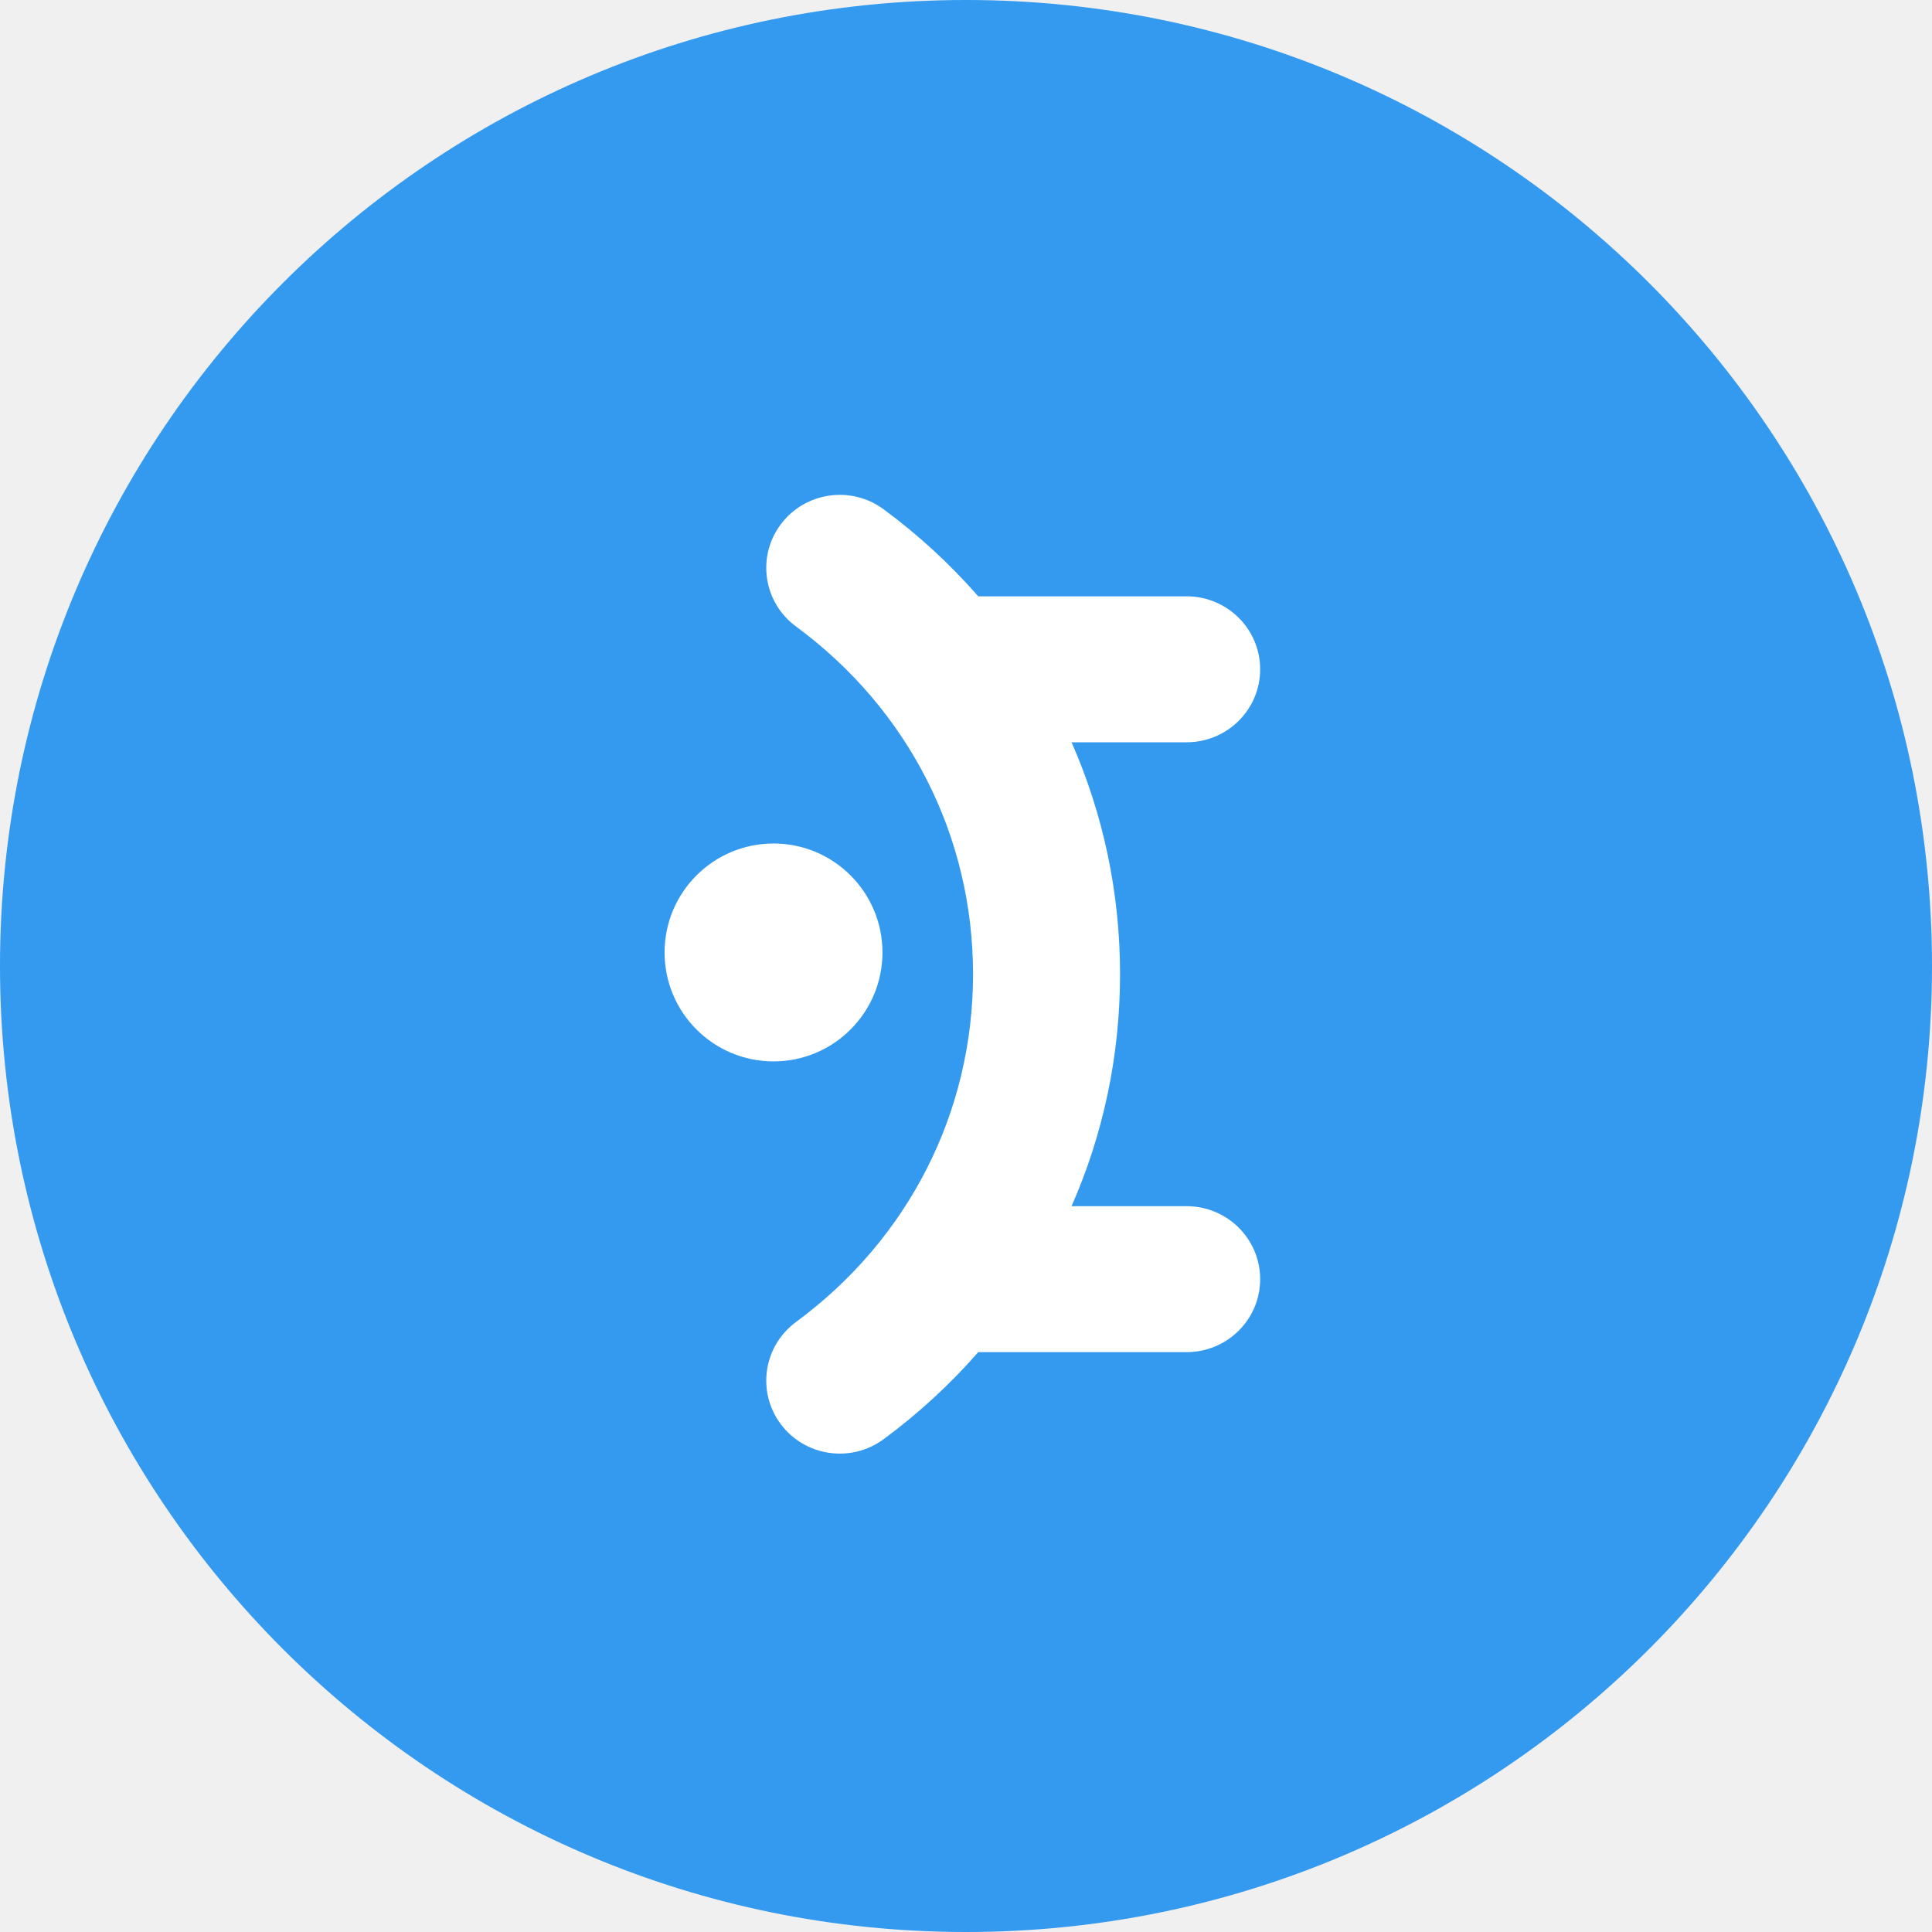
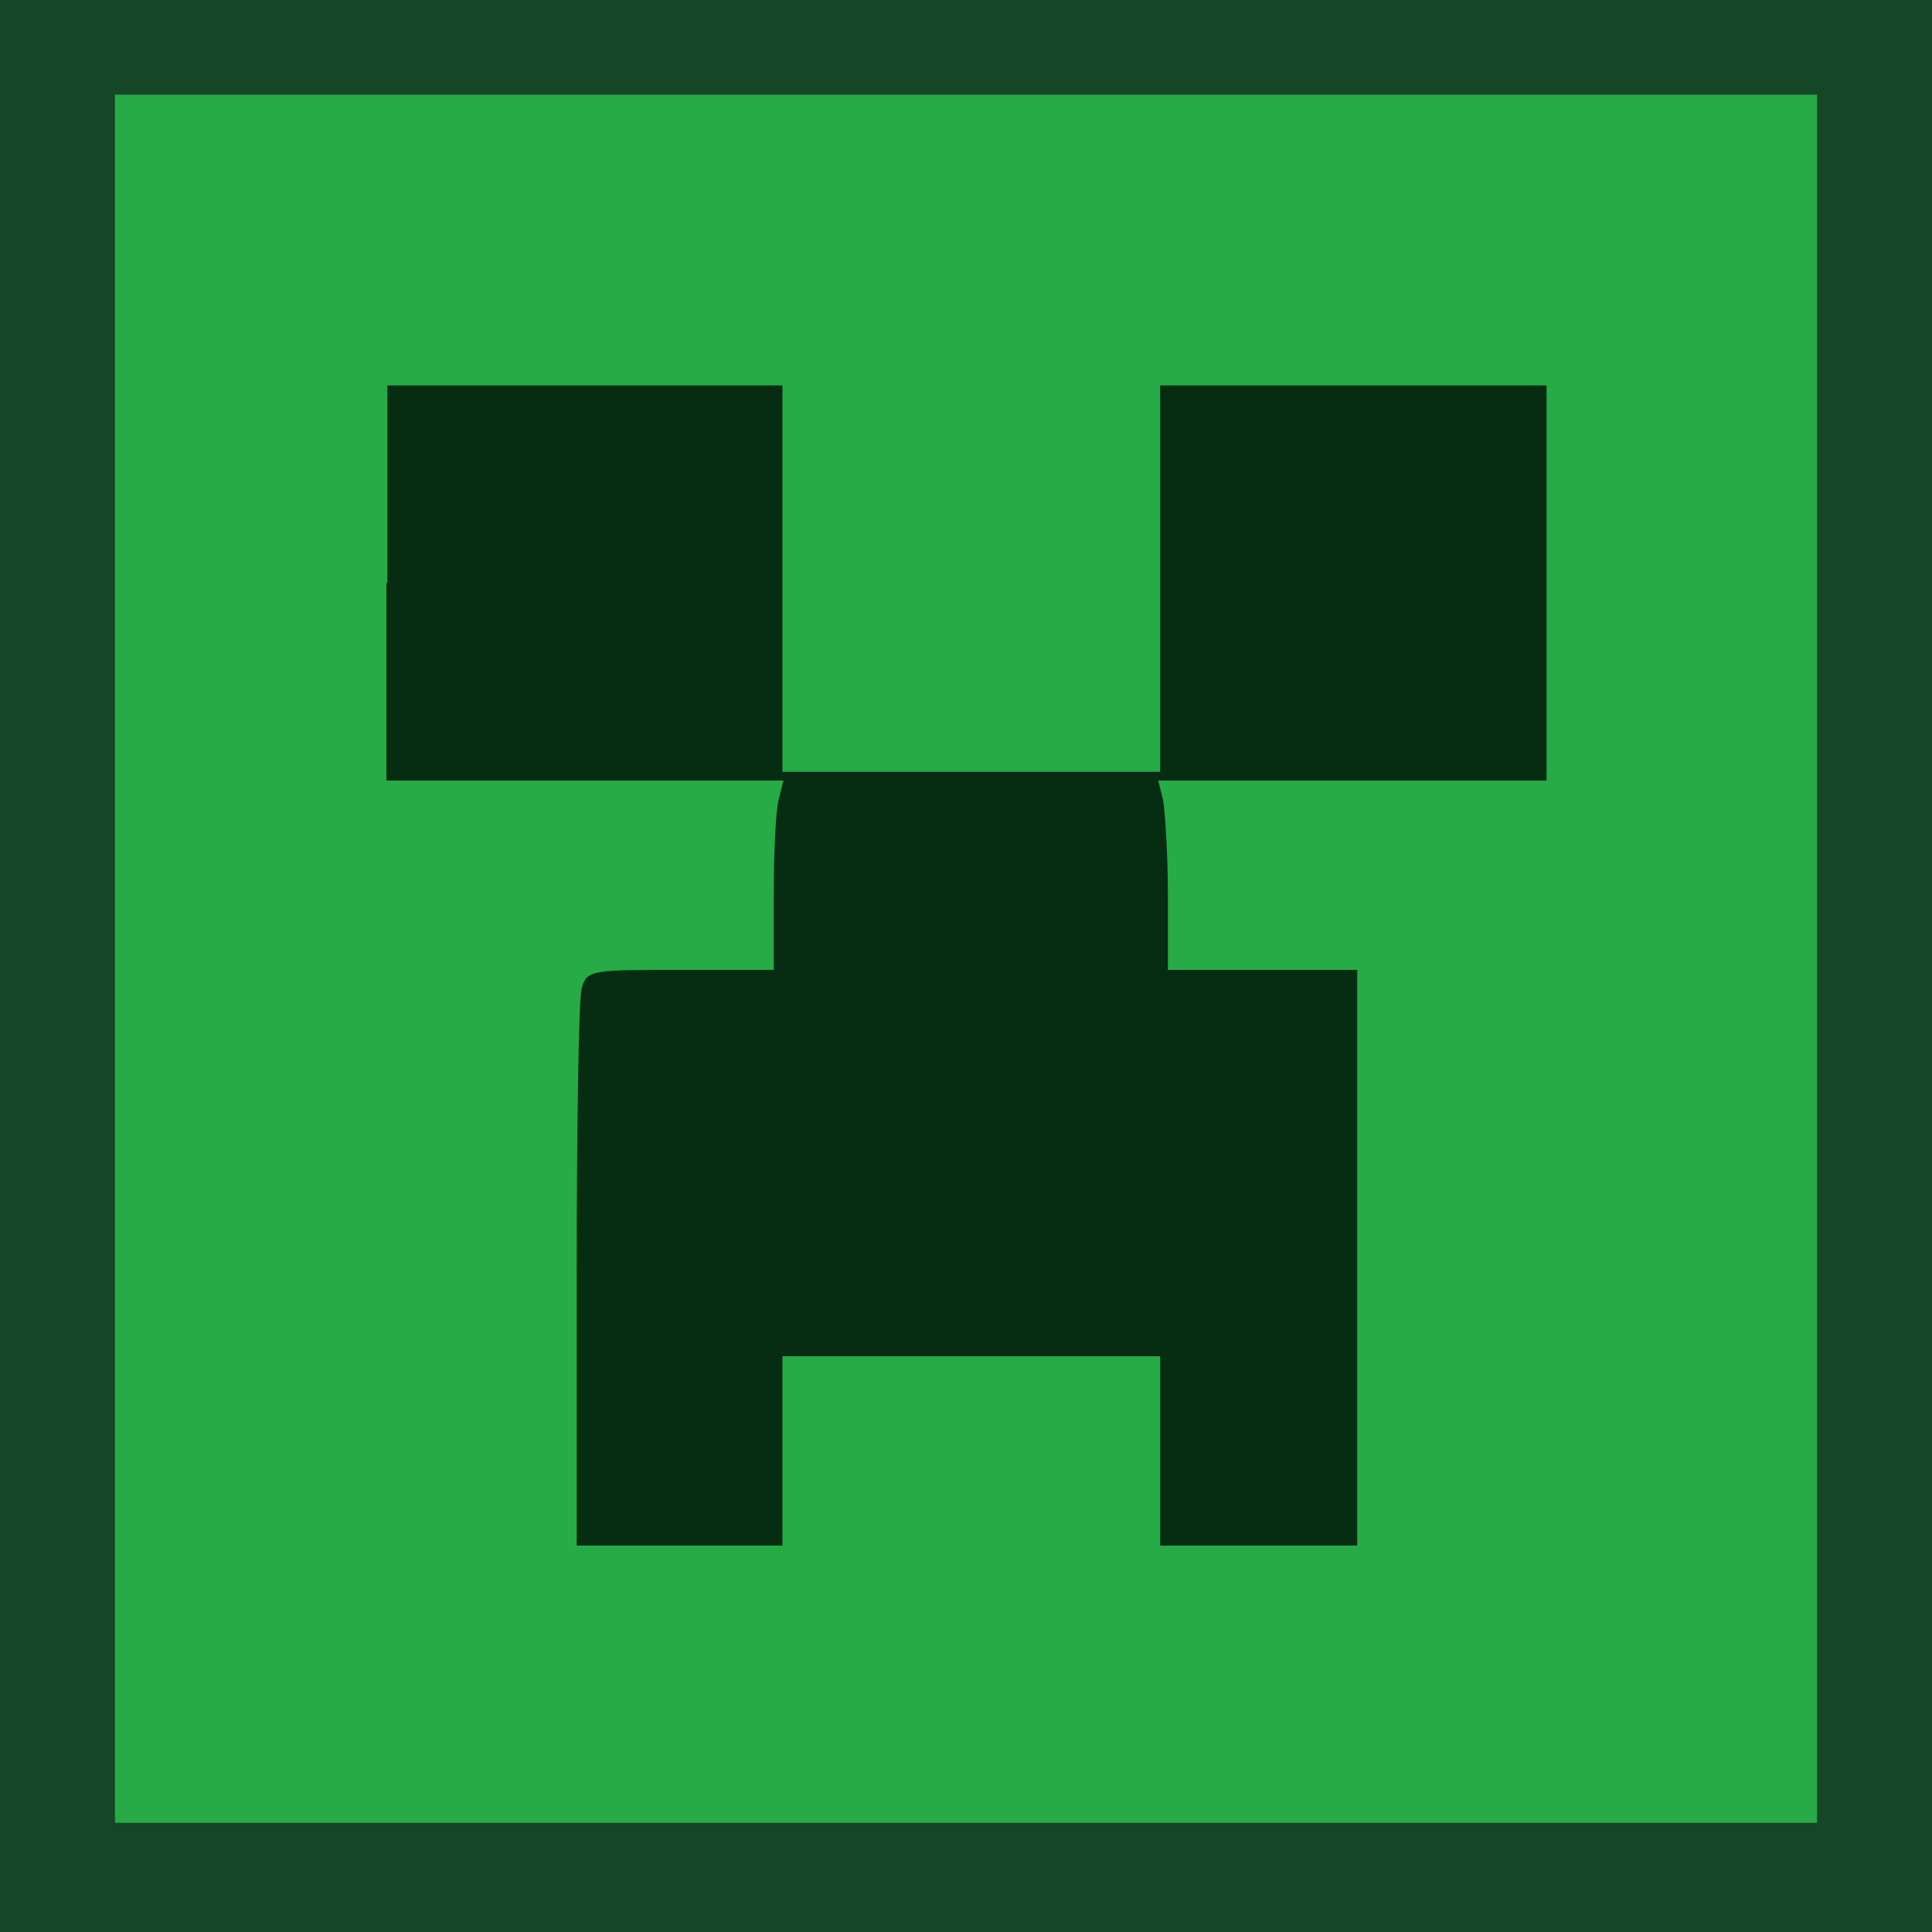
- <svg xmlns="http://www.w3.org/2000/svg" viewBox="0 0 500 500">
-   <g fill="none" fill-rule="evenodd">
-     <rect width="500" height="500" fill="#339AF0" rx="250" />
-     <g fill="#FFF">
-       <path fill-rule="nonzero" d="M202.055 135.706c-6.26 8.373-4.494 20.208 3.944 26.42 29.122 21.45 45.824 54.253 45.824 90.005 0 35.752-16.702 68.559-45.824 90.005-8.436 6.215-10.206 18.043-3.944 26.42 6.26 8.378 18.173 10.13 26.611 3.916a153.835 153.835 0 0024.509-22.54h53.93c10.506 0 19.023-8.455 19.023-18.885 0-10.43-8.517-18.886-19.023-18.886h-29.79c8.196-18.594 12.553-38.923 12.553-60.03s-4.357-41.436-12.552-60.03h29.79c10.505 0 19.022-8.455 19.022-18.885 0-10.43-8.517-18.886-19.023-18.886h-53.93a153.835 153.835 0 00-24.509-22.54c-8.438-6.215-20.351-4.46-26.61 3.916z" />
-       <path d="M171.992 246.492c0-15.572 12.624-28.195 28.196-28.195 15.572 0 28.195 12.623 28.195 28.195 0 15.572-12.623 28.196-28.195 28.196-15.572 0-28.196-12.624-28.196-28.196z" />
+ <svg xmlns="http://www.w3.org/2000/svg" version="1.1" viewBox="0 0 200 200">
+   <defs>
+     <style>
+             .cls-1 {
+             fill: #27ab46;
+             }
+ 
+             .cls-2 {
+             fill: #062d12;
+             }
+ 
+             .cls-3 {
+             fill: #154626;
+             }
+         </style>
+   </defs>
+   <g>
+     <g id="background2">
+       <rect class="cls-3" width="200" height="200" />
+     </g>
+     <g id="background1">
+       <rect class="cls-1" x="11.9" y="9.8" width="176.2" height="178.9" />
+     </g>
+     <g id="face">
+       <path class="cls-2" d="M40,60.4v20.4h41.1l-.5,2c-.3,1.2-.5,5.5-.5,9.8v7.8h-9.7c-9.2,0-9.7,0-10.2,2-.3,1.2-.5,14.6-.5,29.8v27.8h21.3v-19.6h39.1v19.6h20.4v-59.6h-19.6v-7.8c0-4.3-.3-8.6-.5-9.8l-.5-2h40.2v-40.9h-40v40h-39.1v-40h-40.9v20.4Z" />
    </g>
  </g>
</svg>
